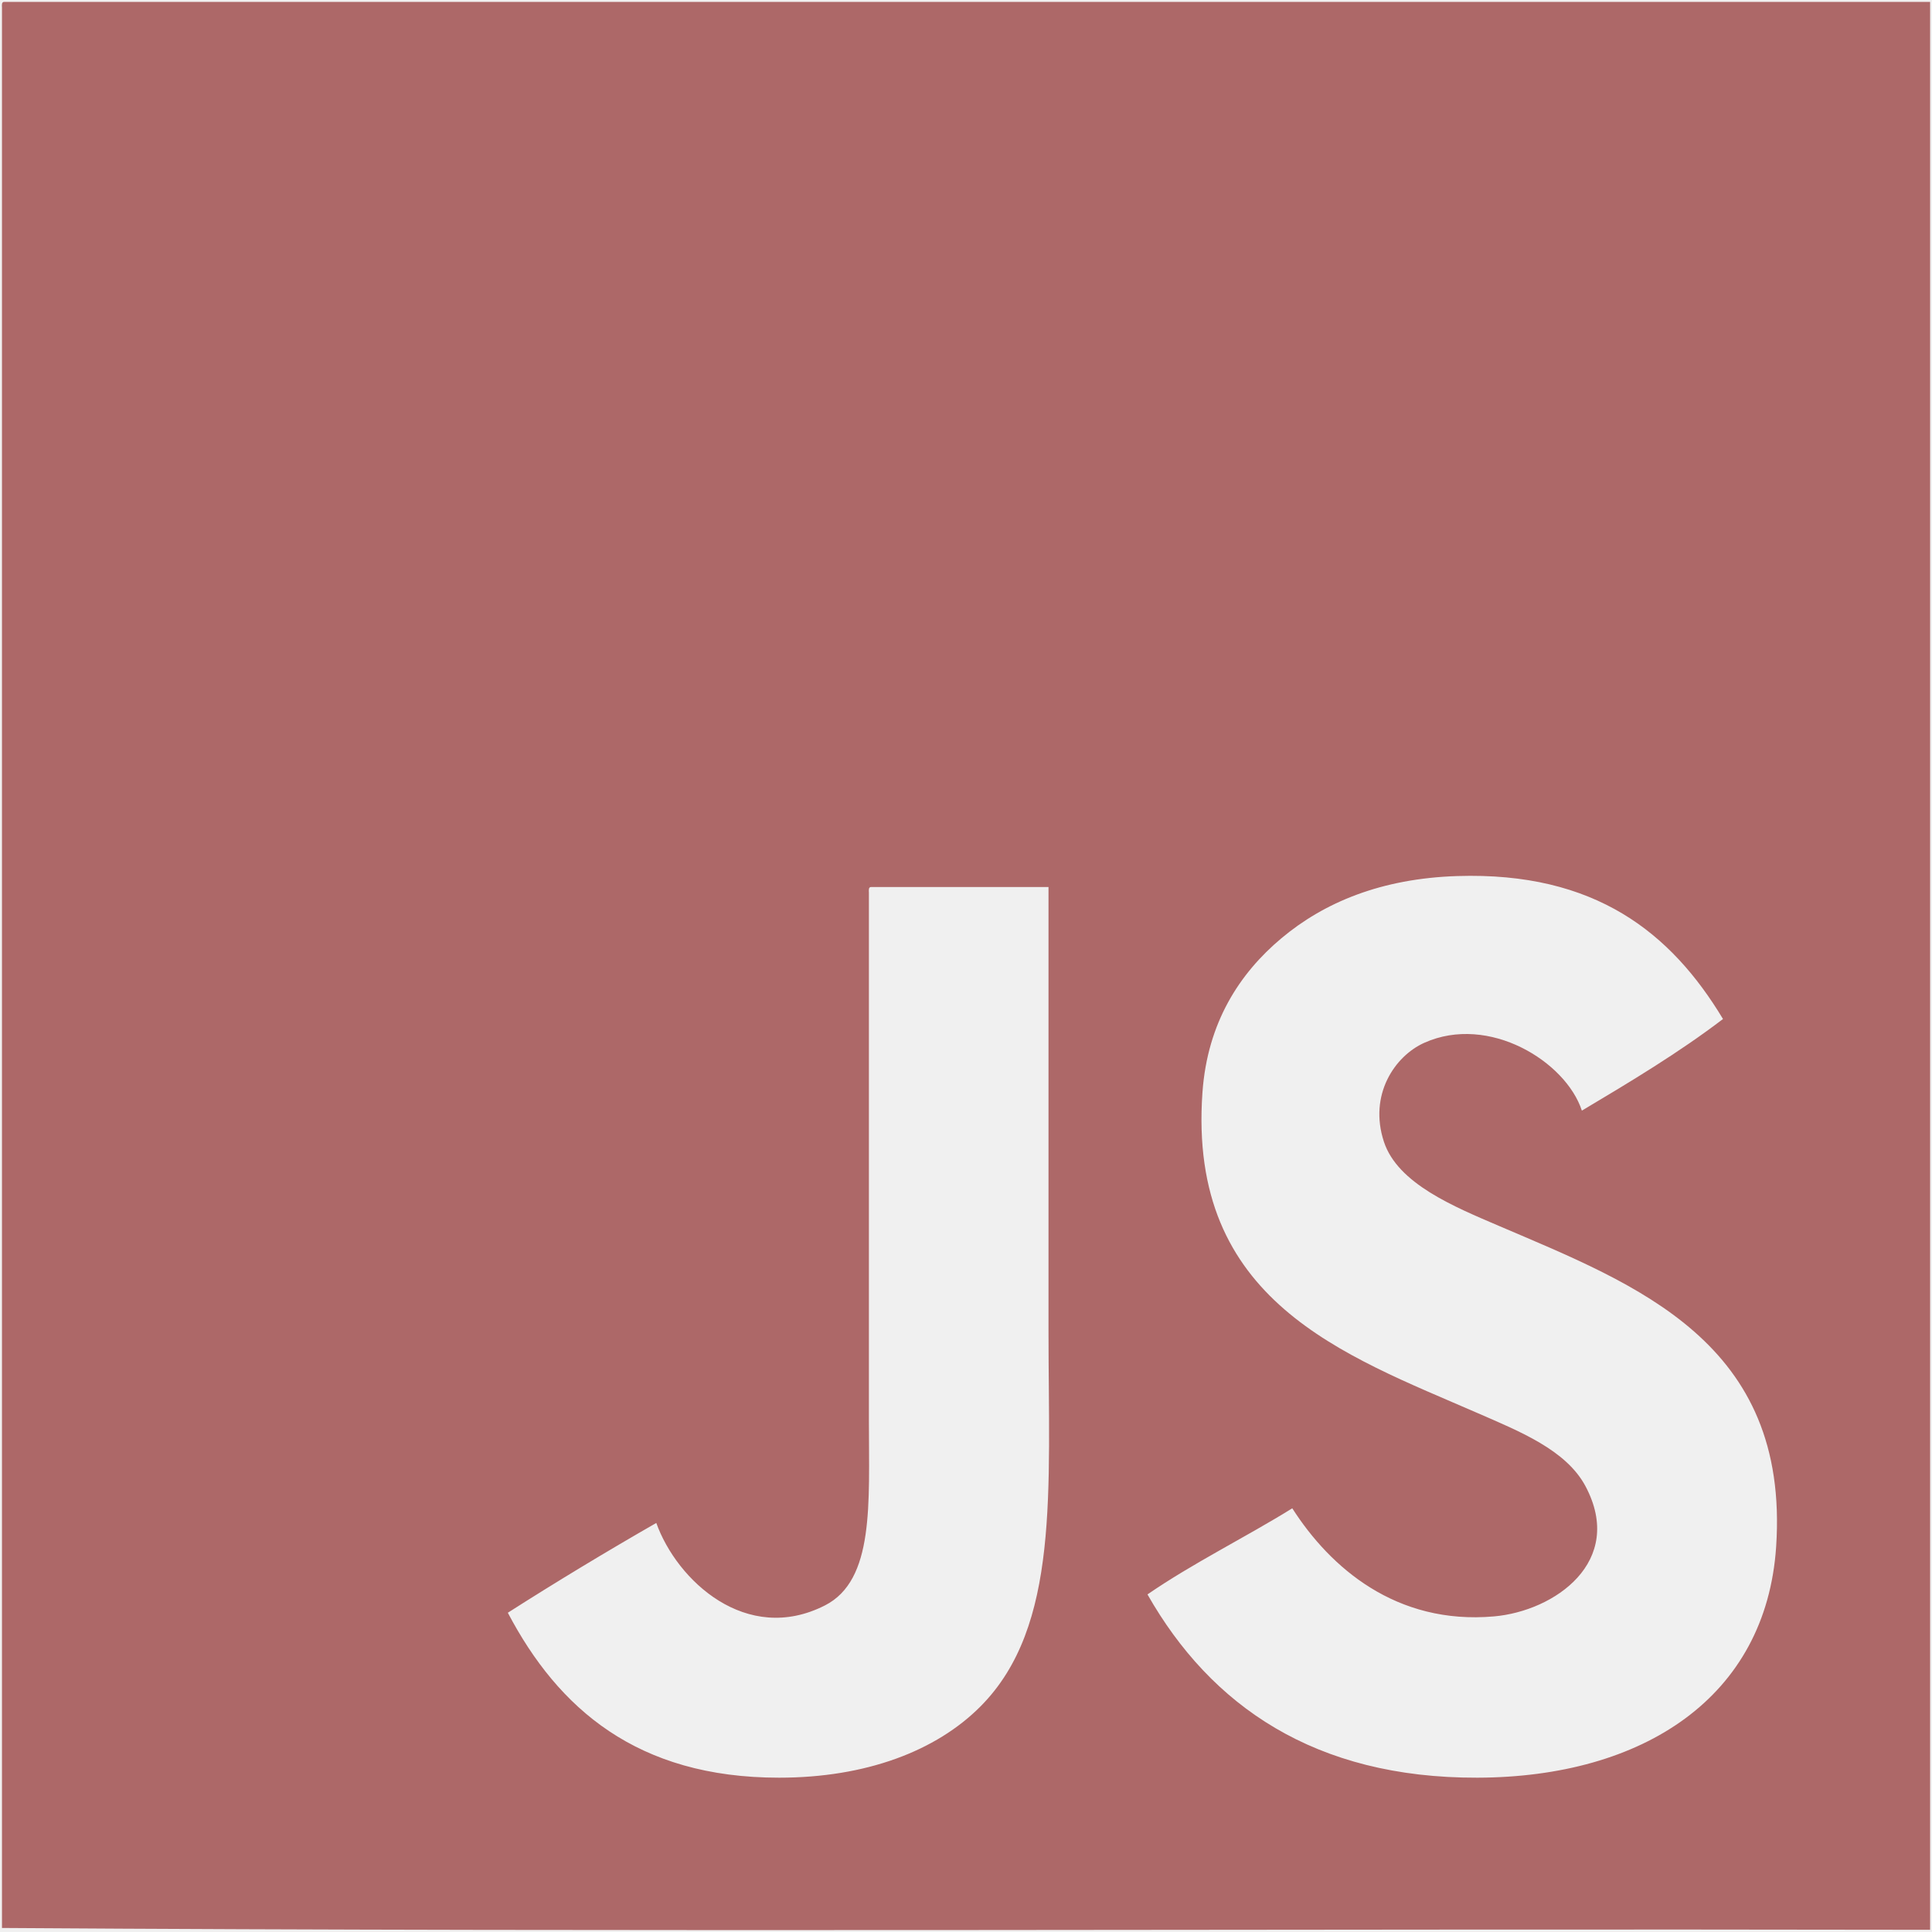
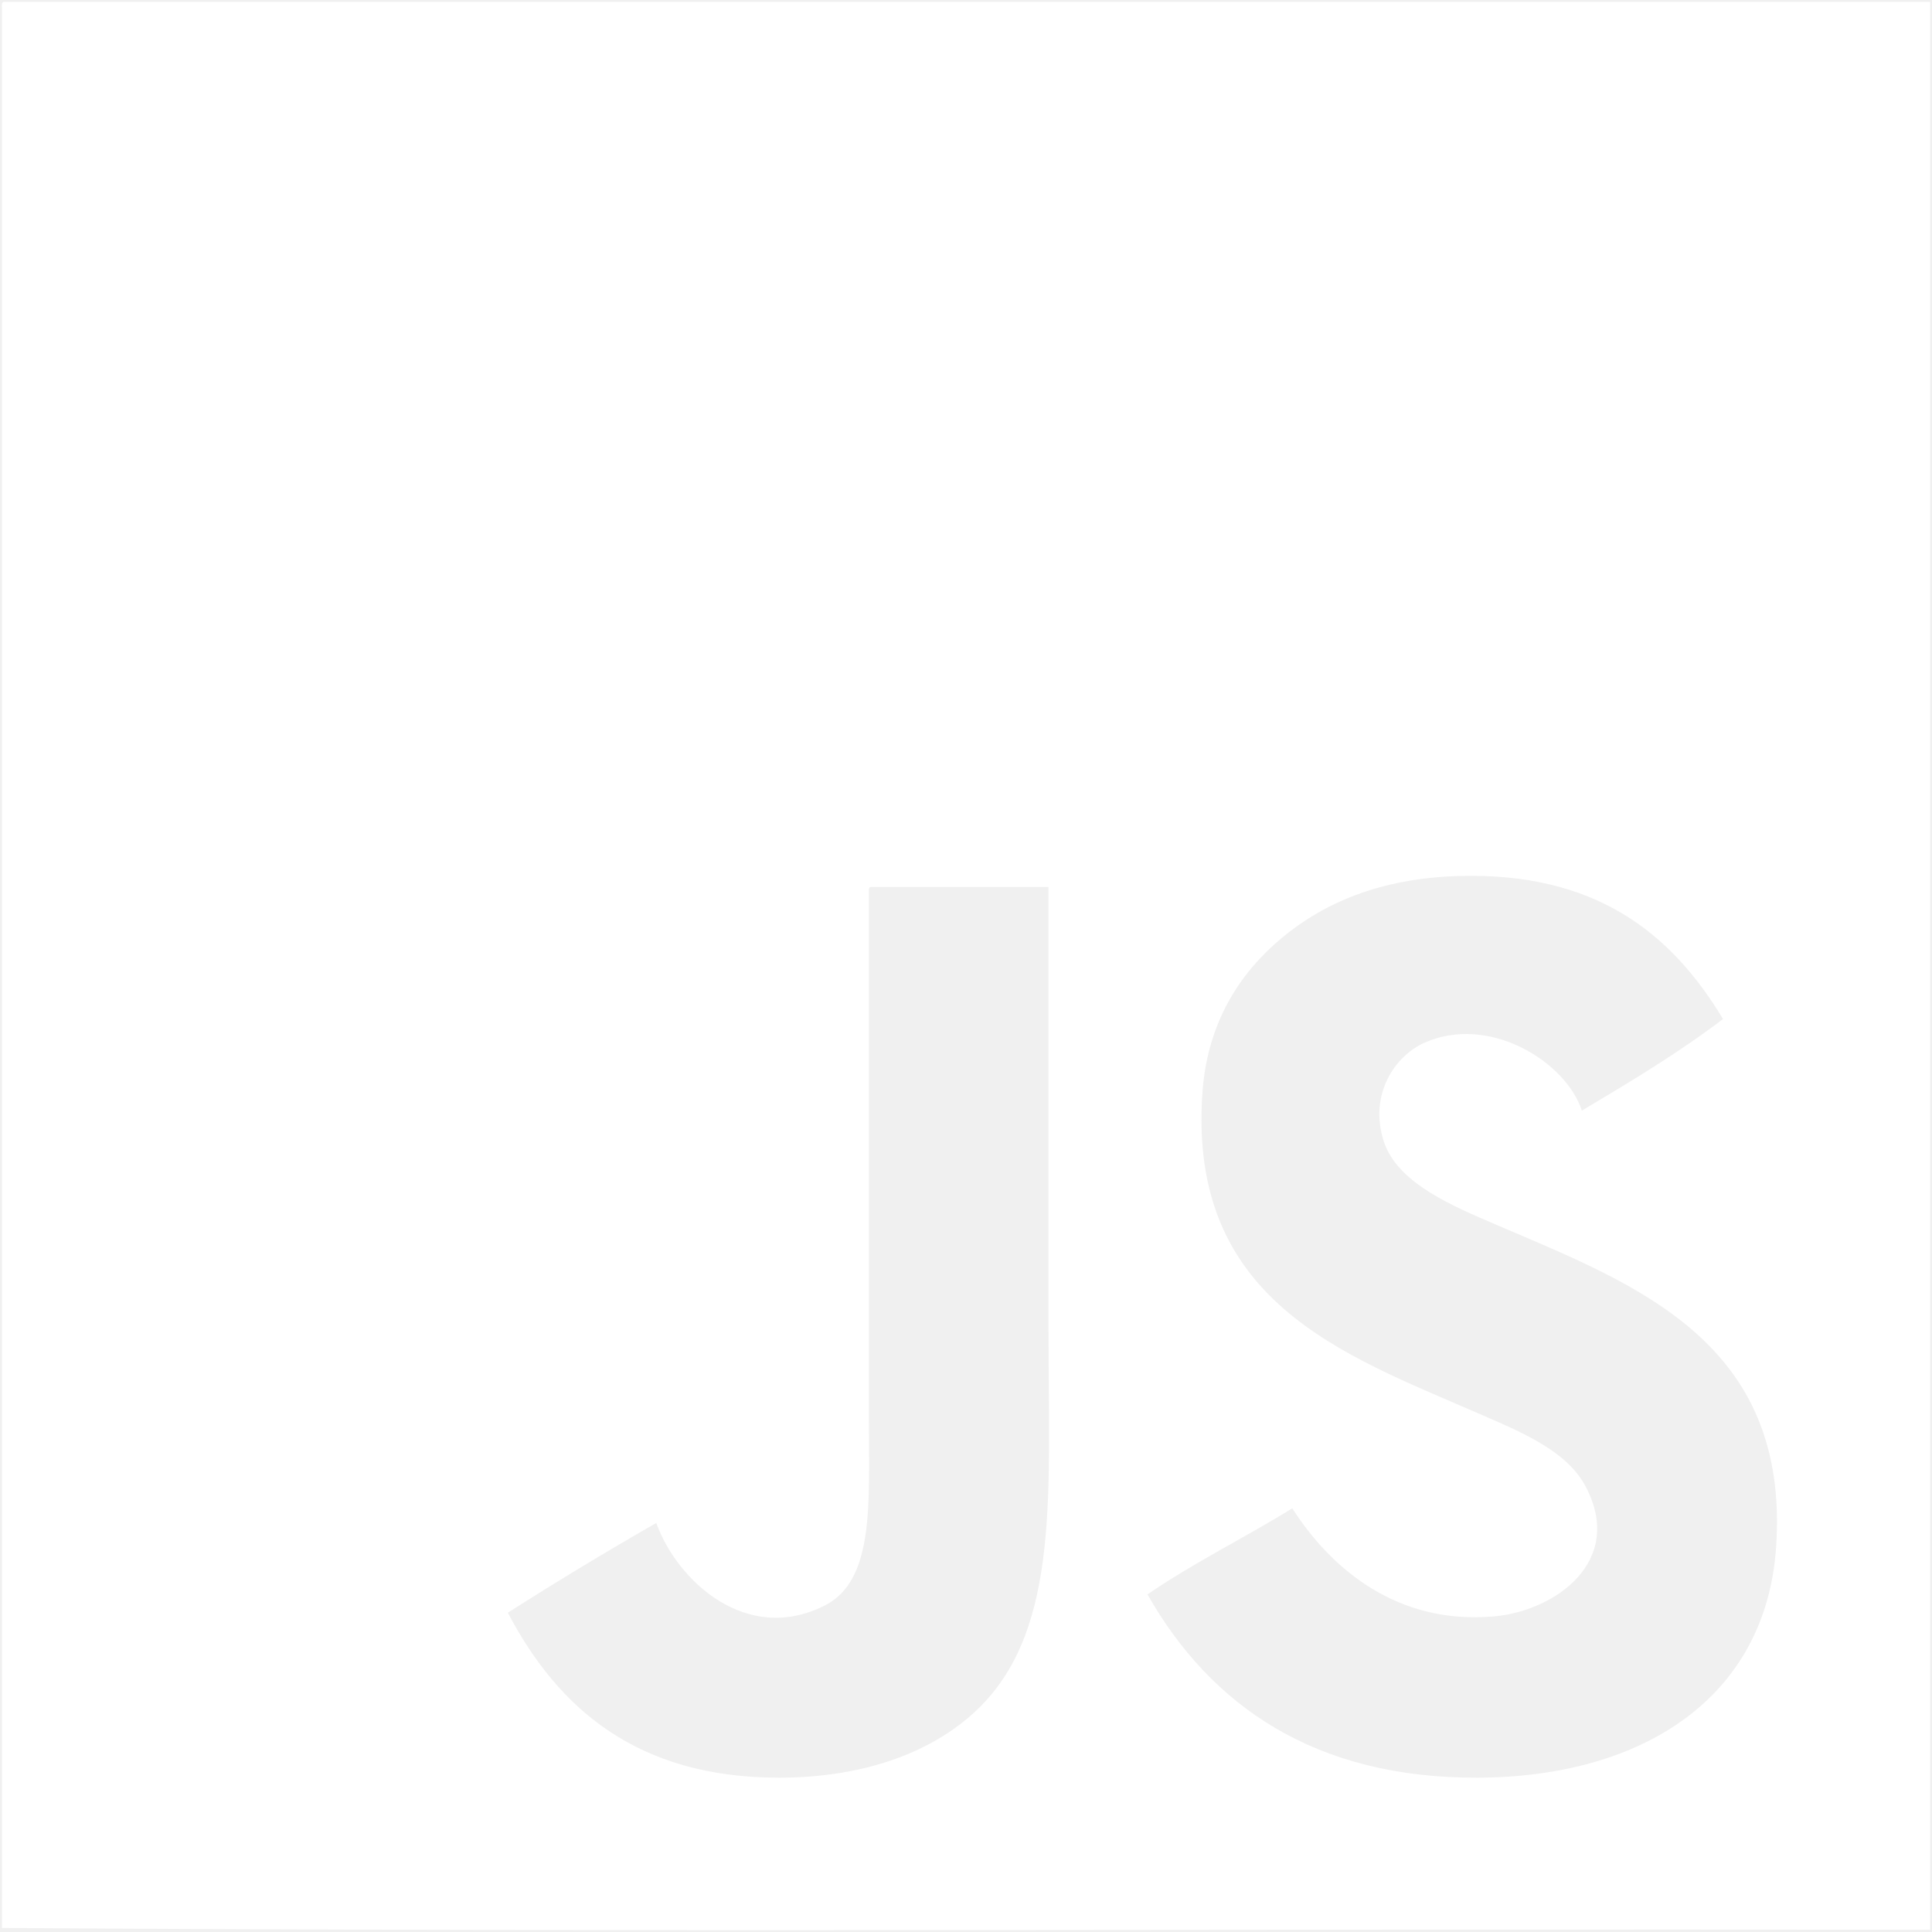
<svg xmlns="http://www.w3.org/2000/svg" width="101" height="101" viewBox="0 0 101 101" fill="none">
-   <g clip-path="url(#clip0_158_82)">
-     <path fill-rule="evenodd" clip-rule="evenodd" d="M0.199 0.099C0.086 0.115 0.095 0.251 0.103 0.386C0.103 33.856 0.103 67.32 0.103 100.789C33.513 101.013 67.332 100.821 100.901 100.885C100.901 67.289 100.901 33.694 100.901 0.099C67.335 0.099 33.765 0.099 0.199 0.099ZM51.268 89.197C48.936 91.548 45.256 92.933 40.728 92.933C33.303 92.933 29.18 89.315 26.548 84.31C29.081 82.693 31.67 81.13 34.309 79.616C35.386 82.627 39.021 86.012 43.124 83.928C45.724 82.606 45.424 78.6 45.424 74.251C45.424 65.222 45.424 54.805 45.424 46.659C45.416 46.523 45.408 46.388 45.519 46.372C48.617 46.372 51.716 46.372 54.813 46.372C54.813 53.629 54.813 61.838 54.813 69.556C54.813 77.959 55.414 85.019 51.268 89.197ZM92.852 80.862C92.325 88.73 85.9 92.908 77.235 92.933C68.74 92.957 63.303 89.182 59.987 83.352C62.371 81.712 65.072 80.39 67.557 78.85C69.546 81.959 72.989 84.948 78.097 84.502C81.279 84.225 84.973 81.631 82.888 77.7C81.876 75.795 79.432 74.827 77.235 73.868C70.261 70.826 62.079 68.035 62.862 57.102C63.123 53.45 64.805 50.883 66.982 49.055C69.214 47.181 72.202 45.925 76.181 45.798C83.406 45.566 87.37 48.78 90.074 53.271C87.773 55.025 85.238 56.547 82.696 58.061C81.862 55.497 77.835 52.999 74.456 54.516C72.919 55.205 71.539 57.23 72.348 59.689C73.07 61.882 76.015 63.082 78.384 64.097C85.555 67.166 93.569 70.166 92.852 80.862Z" fill="#AD6868" />
-   </g>
-   <defs>
-     <clipPath id="clip0_158_82">
-       <rect width="101" height="101" fill="white" />
-     </clipPath>
-   </defs>
+   <path fill-rule="evenodd" clip-rule="evenodd" d="M0.199 0.099C0.086 0.115 0.095 0.251 0.103 0.386C0.103 33.856 0.103 67.32 0.103 100.789C33.513 101.013 67.332 100.821 100.901 100.885C100.901 67.289 100.901 33.694 100.901 0.099C67.335 0.099 33.765 0.099 0.199 0.099ZM51.268 89.197C48.936 91.548 45.256 92.933 40.728 92.933C33.303 92.933 29.18 89.315 26.548 84.31C29.081 82.693 31.67 81.13 34.309 79.616C35.386 82.627 39.021 86.012 43.124 83.928C45.724 82.606 45.424 78.6 45.424 74.251C45.424 65.222 45.424 54.805 45.424 46.659C45.416 46.523 45.408 46.388 45.519 46.372C48.617 46.372 51.716 46.372 54.813 46.372C54.813 53.629 54.813 61.838 54.813 69.556C54.813 77.959 55.414 85.019 51.268 89.197ZM92.852 80.862C92.325 88.73 85.9 92.908 77.235 92.933C68.74 92.957 63.303 89.182 59.987 83.352C62.371 81.712 65.072 80.39 67.557 78.85C69.546 81.959 72.989 84.948 78.097 84.502C81.279 84.225 84.973 81.631 82.888 77.7C81.876 75.795 79.432 74.827 77.235 73.868C70.261 70.826 62.079 68.035 62.862 57.102C63.123 53.45 64.805 50.883 66.982 49.055C69.214 47.181 72.202 45.925 76.181 45.798C83.406 45.566 87.37 48.78 90.074 53.271C87.773 55.025 85.238 56.547 82.696 58.061C81.862 55.497 77.835 52.999 74.456 54.516C72.919 55.205 71.539 57.23 72.348 59.689C73.07 61.882 76.015 63.082 78.384 64.097C85.555 67.166 93.569 70.166 92.852 80.862Z" fill="white" />
</svg>
